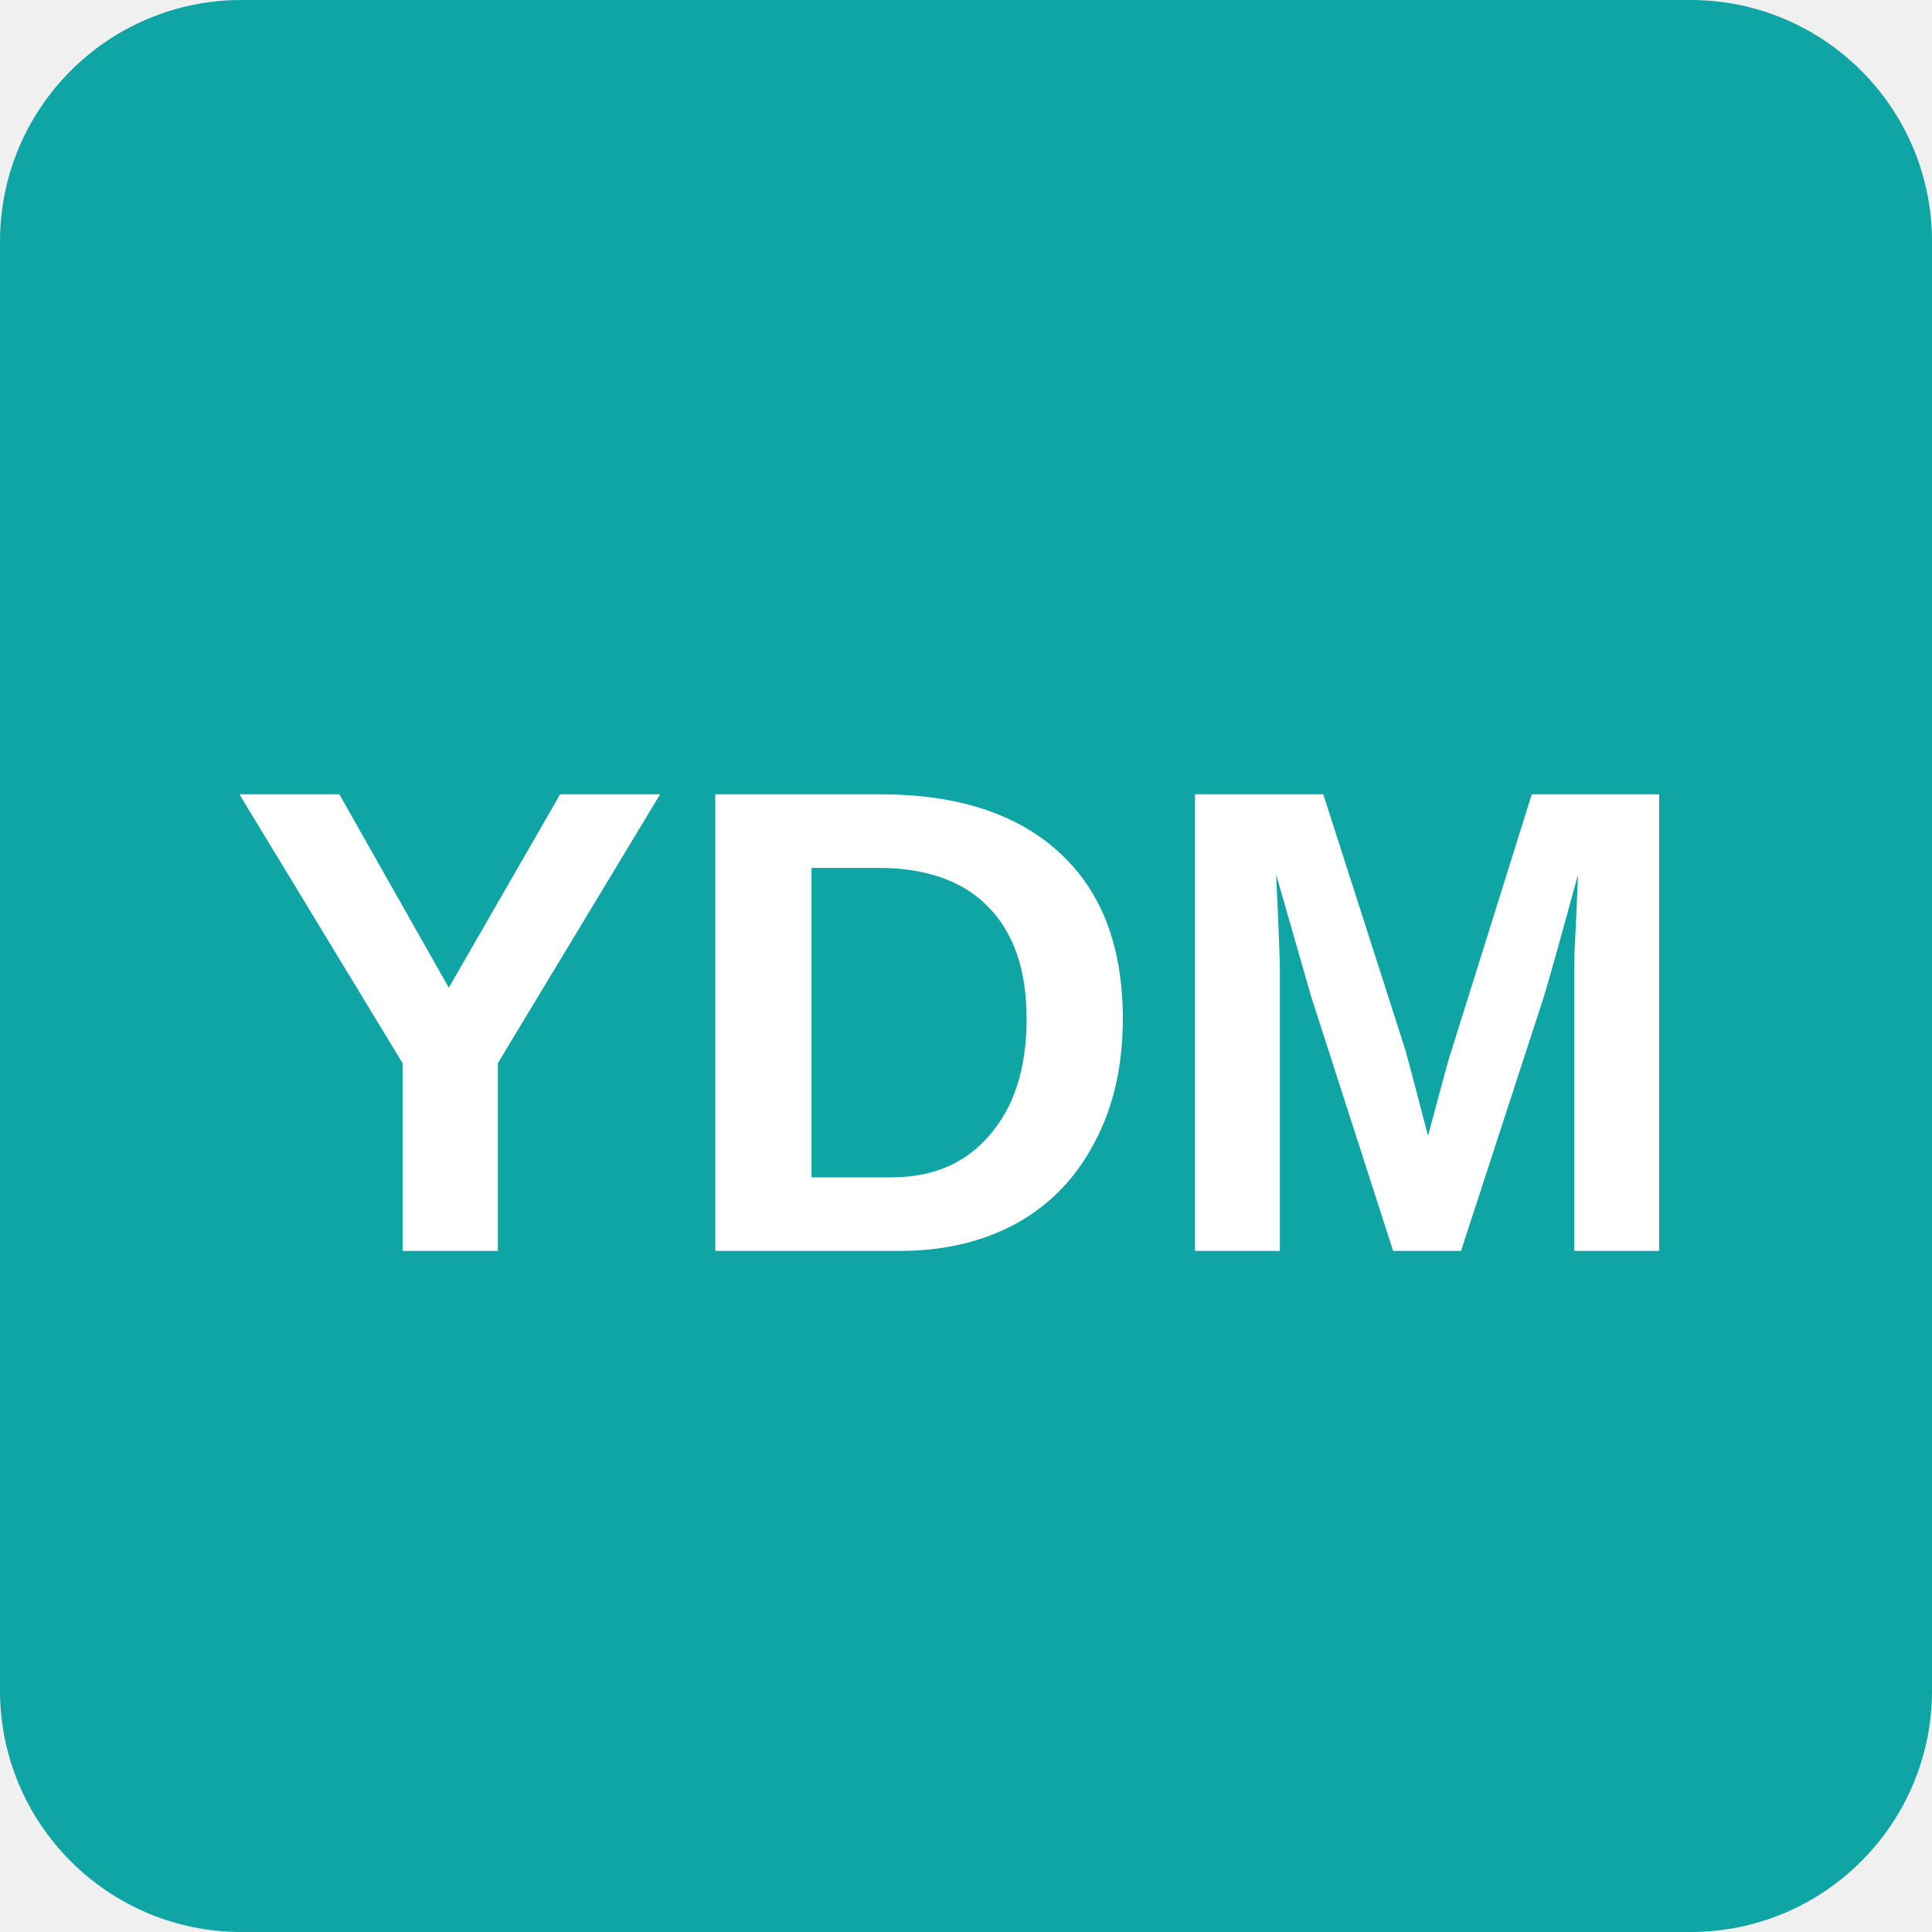
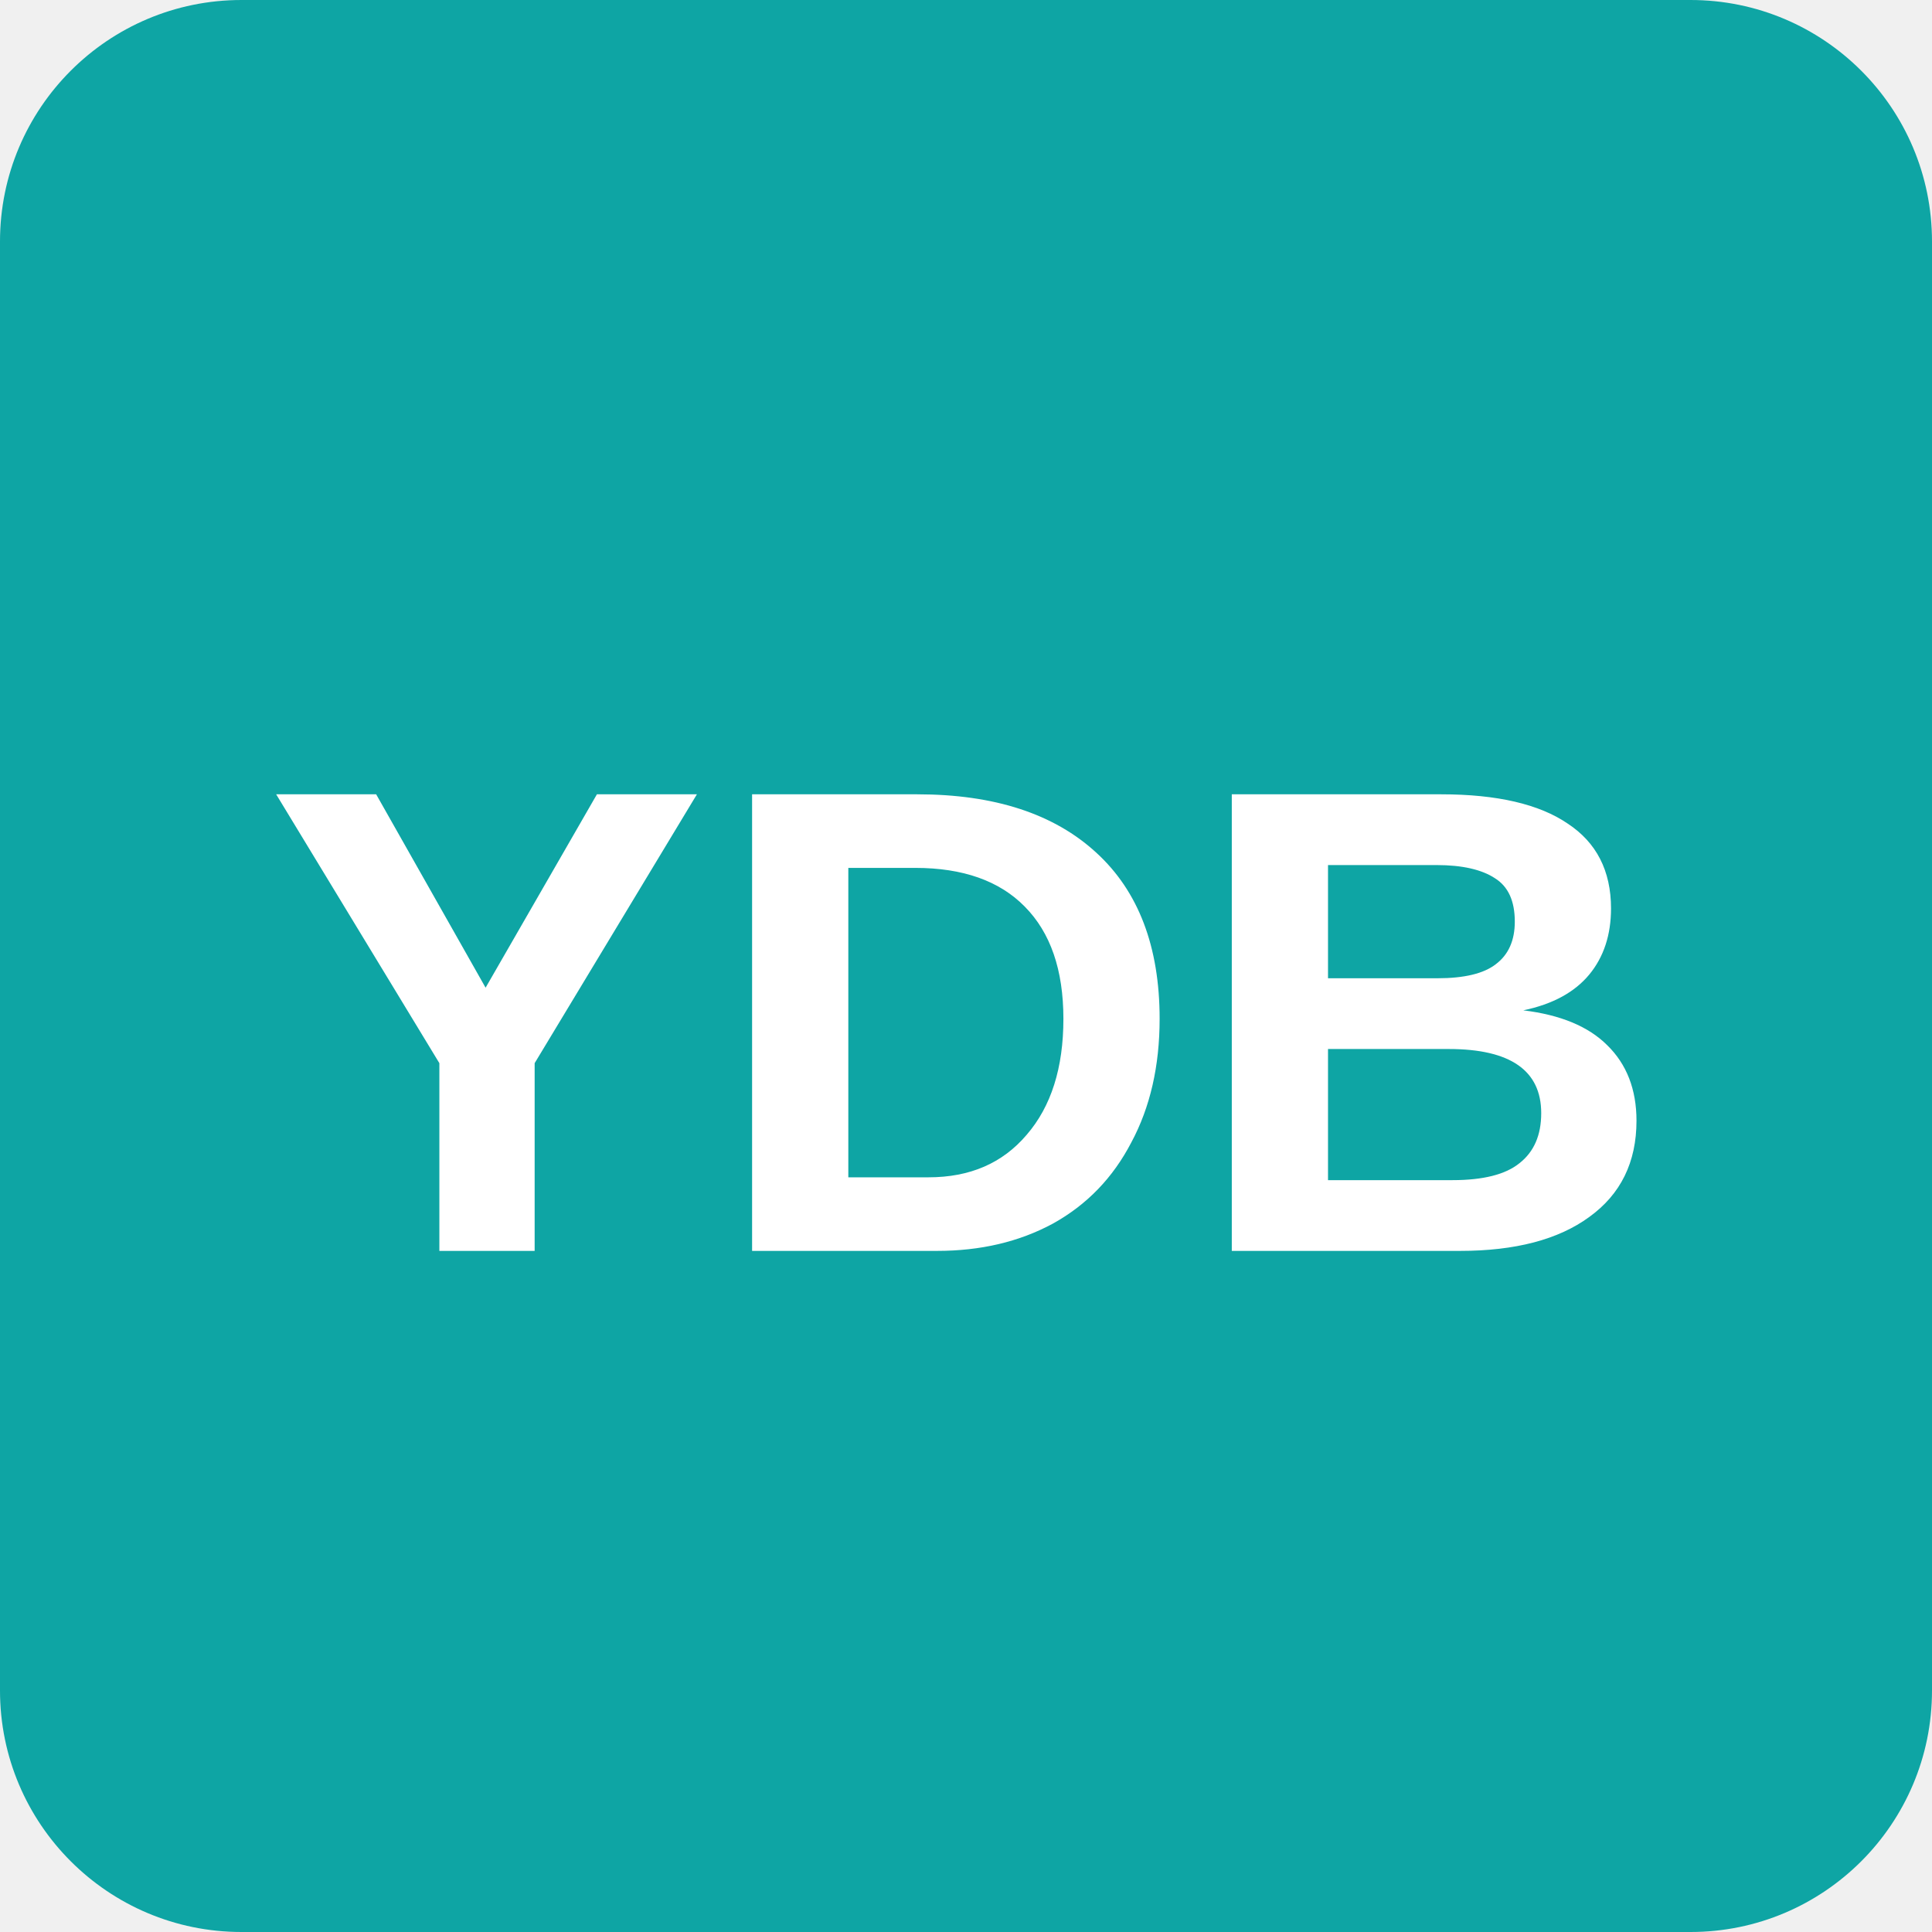
<svg xmlns="http://www.w3.org/2000/svg" width="32" height="32" viewBox="0 0 32 32">
  <rect width="32" height="32" fill="#0EA5A4" rx="4" />
-   <text x="50%" y="55%" font-family="Arial, Helvetica, sans-serif" font-size="11" font-weight="bold" fill="white" text-anchor="middle" dominant-baseline="middle">YDM</text>
+   <text x="50%" y="55%" font-family="Arial, Helvetica, sans-serif" font-size="11" font-weight="bold" fill="white" text-anchor="middle" dominant-baseline="middle">YDB</text>
</svg>
